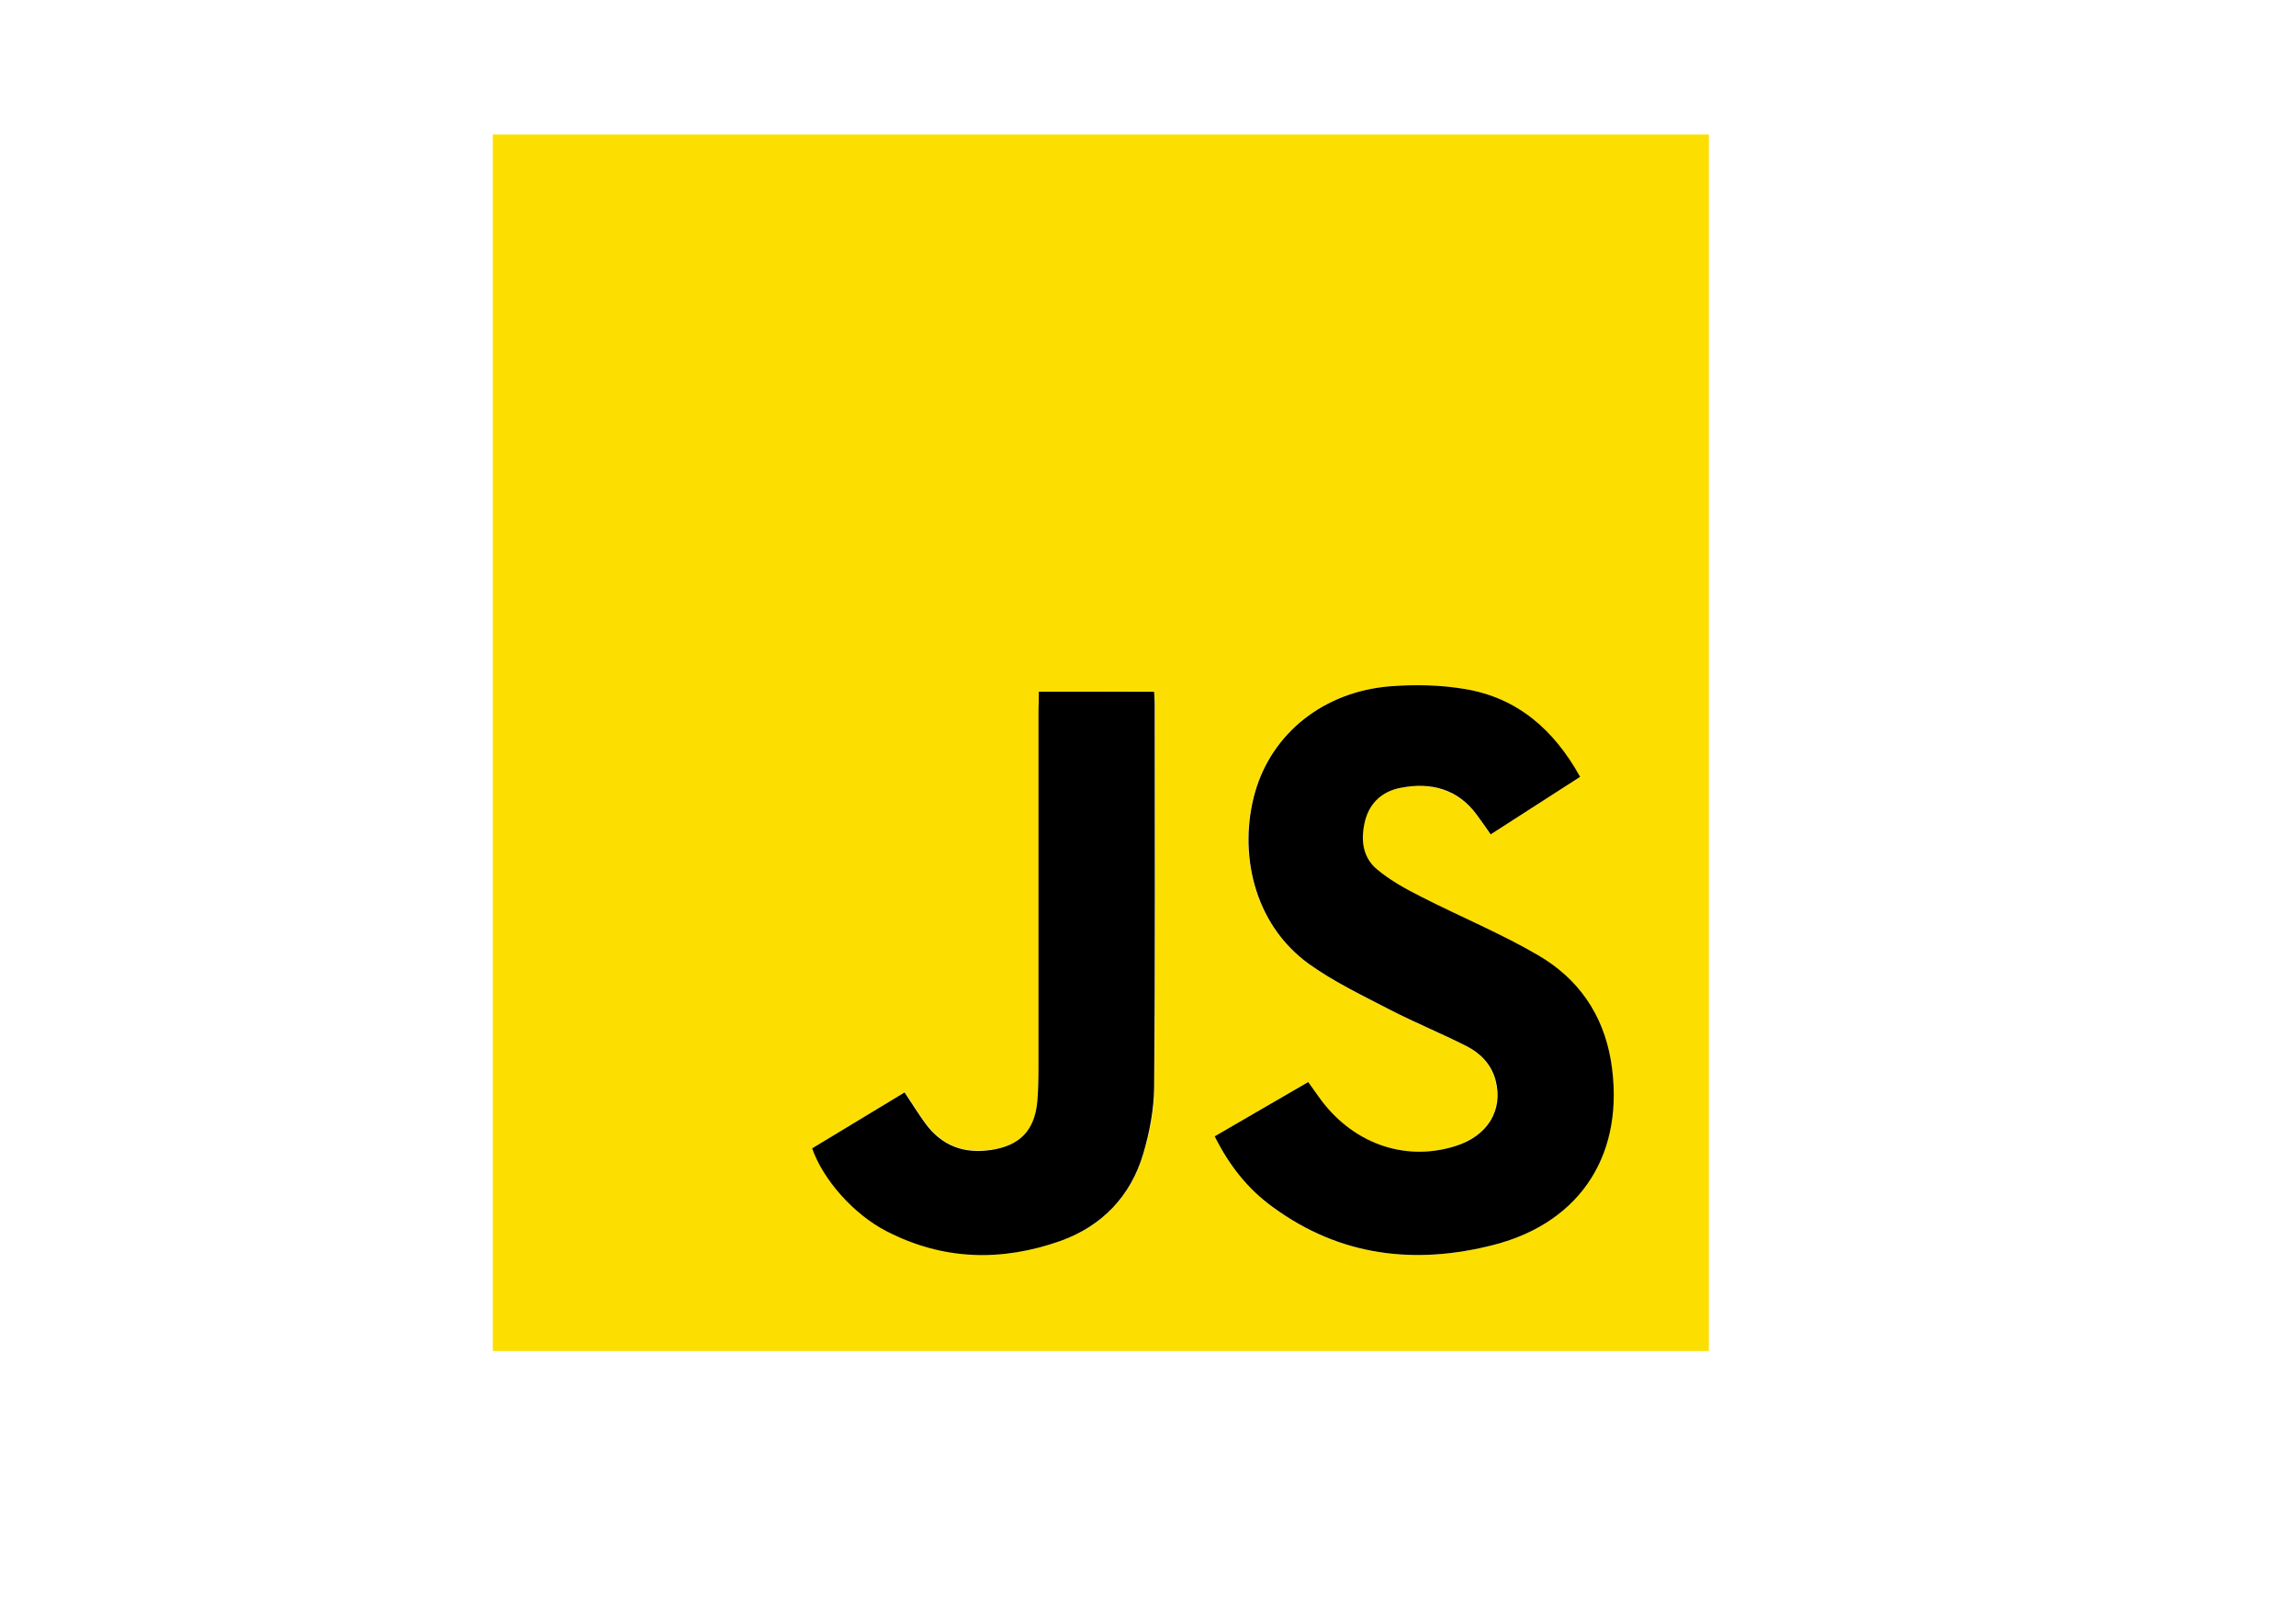
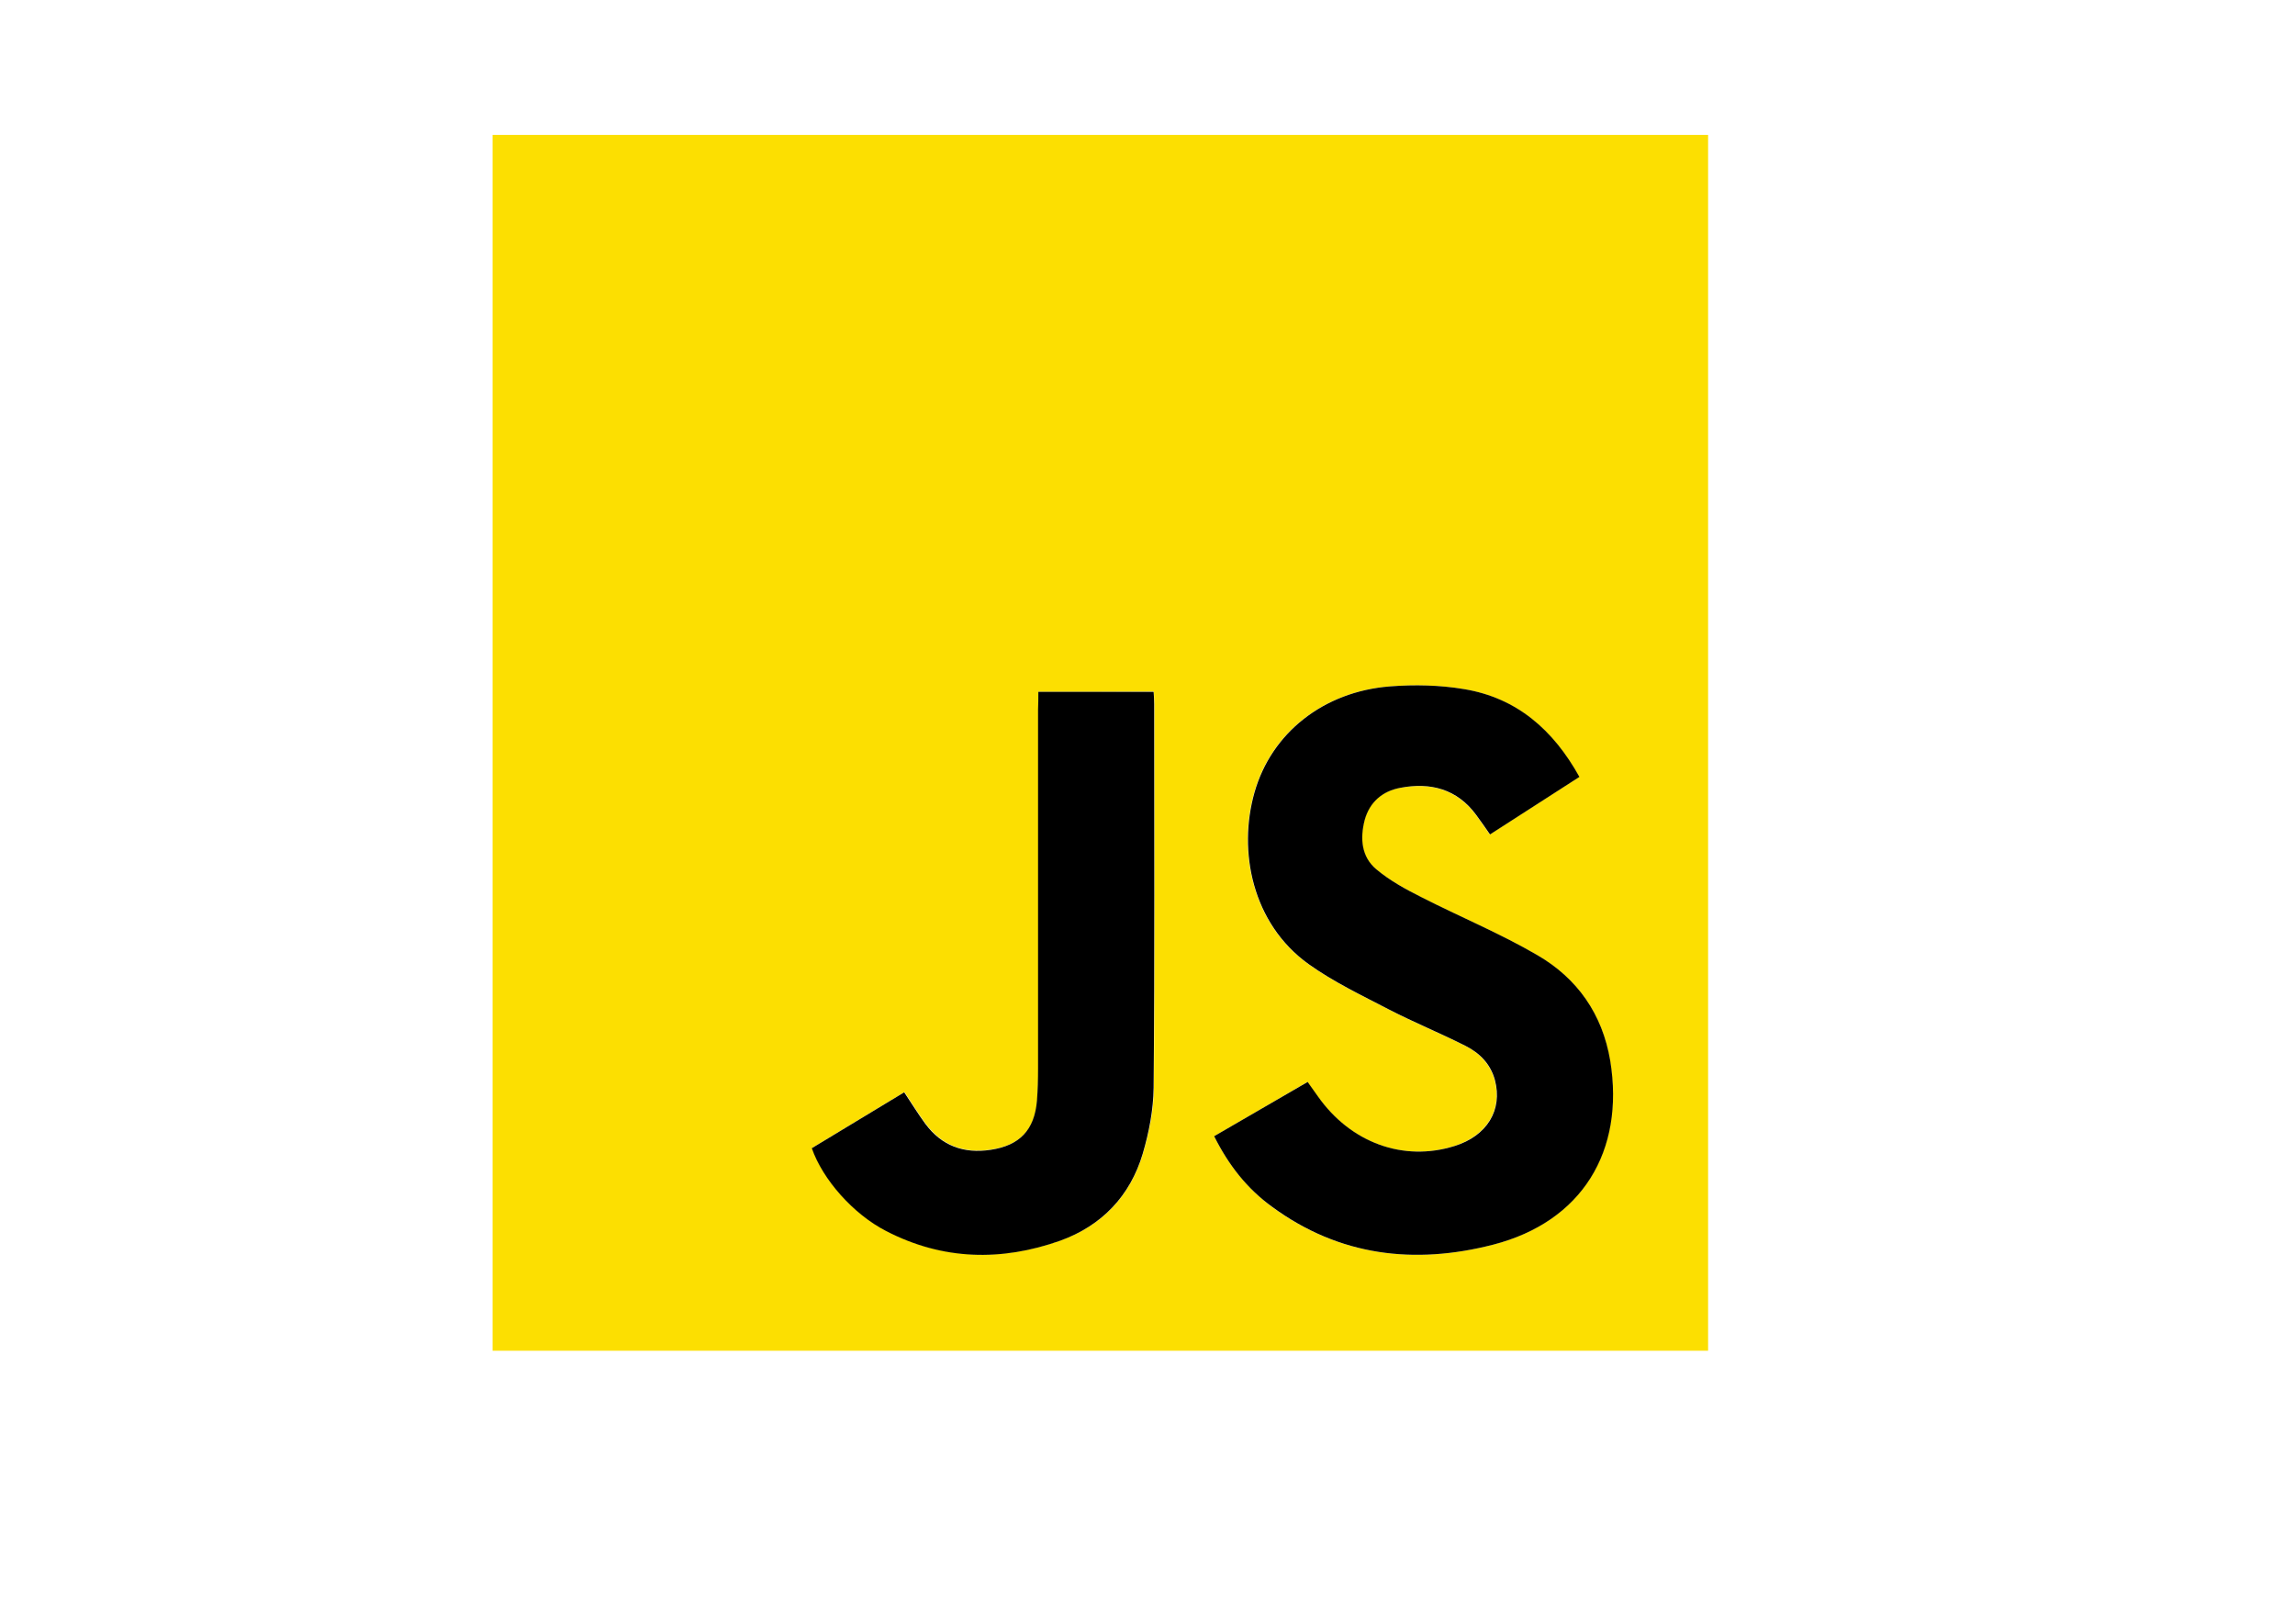
- <svg xmlns="http://www.w3.org/2000/svg" version="1.1" id="Calque_3" x="0px" y="0px" viewBox="0 0 841.9 595.3" style="enable-background:new 0 0 841.9 595.3;" xml:space="preserve">
+ <svg xmlns="http://www.w3.org/2000/svg" version="1.1" id="Calque_3" x="0px" y="0px" viewBox="0 0 841.9 595.3" style="enable-background:new 0 0 841.9 595.3;" xml:space="preserve" width="212" height="150">
  <style type="text/css">
	.st0{fill:#FCDF01;}
</style>
  <g id="XMLID_8_">
    <path id="XMLID_130_" class="st0" d="M180.7,495.3c0-148.6,0-297.3,0-446c148.6,0,297.2,0,445.9,0c0,148.6,0,297.3,0,446   C478.1,495.3,329.4,495.3,180.7,495.3z M445.4,416.6c5.3,10.6,12.2,19.3,21.3,26c24.6,18,52.2,21.2,80.9,13.8   c32.6-8.4,48.4-34.2,43-67.5c-2.8-17.2-12.1-30.2-26.7-38.7c-13.7-8-28.5-14.1-42.6-21.3c-5.7-2.9-11.5-6.1-16.5-10.2   c-5.5-4.6-6-11.3-4.3-18c1.7-6.7,6.6-10.7,13.1-11.9c11-2,20.7,0.4,27.8,9.9c1.7,2.3,3.3,4.6,5.1,7.2c11-7.1,21.8-14,32.8-21.1   c-9.6-17.3-23-29-42.3-32.2c-8.9-1.5-18.2-1.7-27.2-1c-24.4,1.9-43.5,17.1-49.7,38.9c-6.1,21.5-0.9,48.1,19.9,63   c9.1,6.5,19.4,11.4,29.4,16.6c9.2,4.8,18.9,8.7,28.2,13.4c5.1,2.6,9.1,6.7,10.7,12.5c2.9,11-2.9,20.4-14.8,24.2   c-18.8,5.9-38.2-1.2-50.2-18.3c-1.2-1.7-2.5-3.4-3.7-5.2C468.1,403.4,457,409.9,445.4,416.6z M380.9,253.6c0,2.4,0,4.4,0,6.4   c0,43.9,0,87.8,0,131.7c0,3.9-0.1,7.8-0.4,11.7c-0.9,10.8-6.3,16.5-17,18.1c-9.9,1.5-18-1.5-24-9.6c-2.7-3.7-5.1-7.6-7.7-11.5   c-11.6,7-22.8,13.8-33.9,20.5c4,11.5,15.2,24.2,27.3,30.4c20.7,10.7,42.2,11.2,63.9,3.5c15.3-5.4,25.6-16.4,30.2-31.9   c2.3-7.8,4-16.1,4-24.2c0.4-46.9,0.2-93.9,0.2-140.8c0-1.4-0.2-2.8-0.2-4.4C409.1,253.6,395.4,253.6,380.9,253.6z" />
    <path id="XMLID_129_" d="M445.4,416.6c11.6-6.7,22.7-13.2,34.3-19.9c1.3,1.8,2.5,3.5,3.7,5.2c12,17.1,31.4,24.2,50.2,18.3   c11.9-3.7,17.7-13.2,14.8-24.2c-1.6-5.9-5.6-9.9-10.7-12.5c-9.3-4.7-18.9-8.6-28.2-13.4c-10-5.2-20.3-10.1-29.4-16.6   c-20.8-14.9-26-41.5-19.9-63c6.2-21.8,25.3-37,49.7-38.9c9-0.7,18.3-0.5,27.2,1c19.3,3.2,32.7,14.9,42.3,32.2   c-10.9,7-21.7,14-32.8,21.1c-1.8-2.6-3.4-4.9-5.1-7.2c-7-9.5-16.8-12-27.8-9.9c-6.5,1.2-11.3,5.2-13.1,11.9   c-1.7,6.7-1.2,13.4,4.3,18c4.9,4.1,10.7,7.3,16.5,10.2c14.1,7.2,28.9,13.3,42.6,21.3c14.6,8.5,23.8,21.5,26.7,38.7   c5.4,33.3-10.4,59.1-43,67.5c-28.8,7.4-56.3,4.2-80.9-13.8C457.5,435.9,450.7,427.2,445.4,416.6z" />
    <path id="XMLID_128_" d="M380.9,253.6c14.5,0,28.2,0,42.3,0c0.1,1.6,0.2,3,0.2,4.4c0,46.9,0.2,93.9-0.2,140.8   c-0.1,8.1-1.7,16.4-4,24.2c-4.6,15.5-15,26.4-30.2,31.9c-21.7,7.7-43.2,7.2-63.9-3.5c-12.1-6.2-23.3-18.9-27.3-30.4   c11.1-6.7,22.3-13.5,33.9-20.5c2.6,3.9,5,7.8,7.7,11.5c6,8.1,14.1,11.1,24,9.6c10.7-1.6,16.1-7.3,17-18.1c0.3-3.9,0.4-7.8,0.4-11.7   c0-43.9,0-87.8,0-131.7C380.9,258,380.9,256,380.9,253.6z" />
  </g>
</svg>
